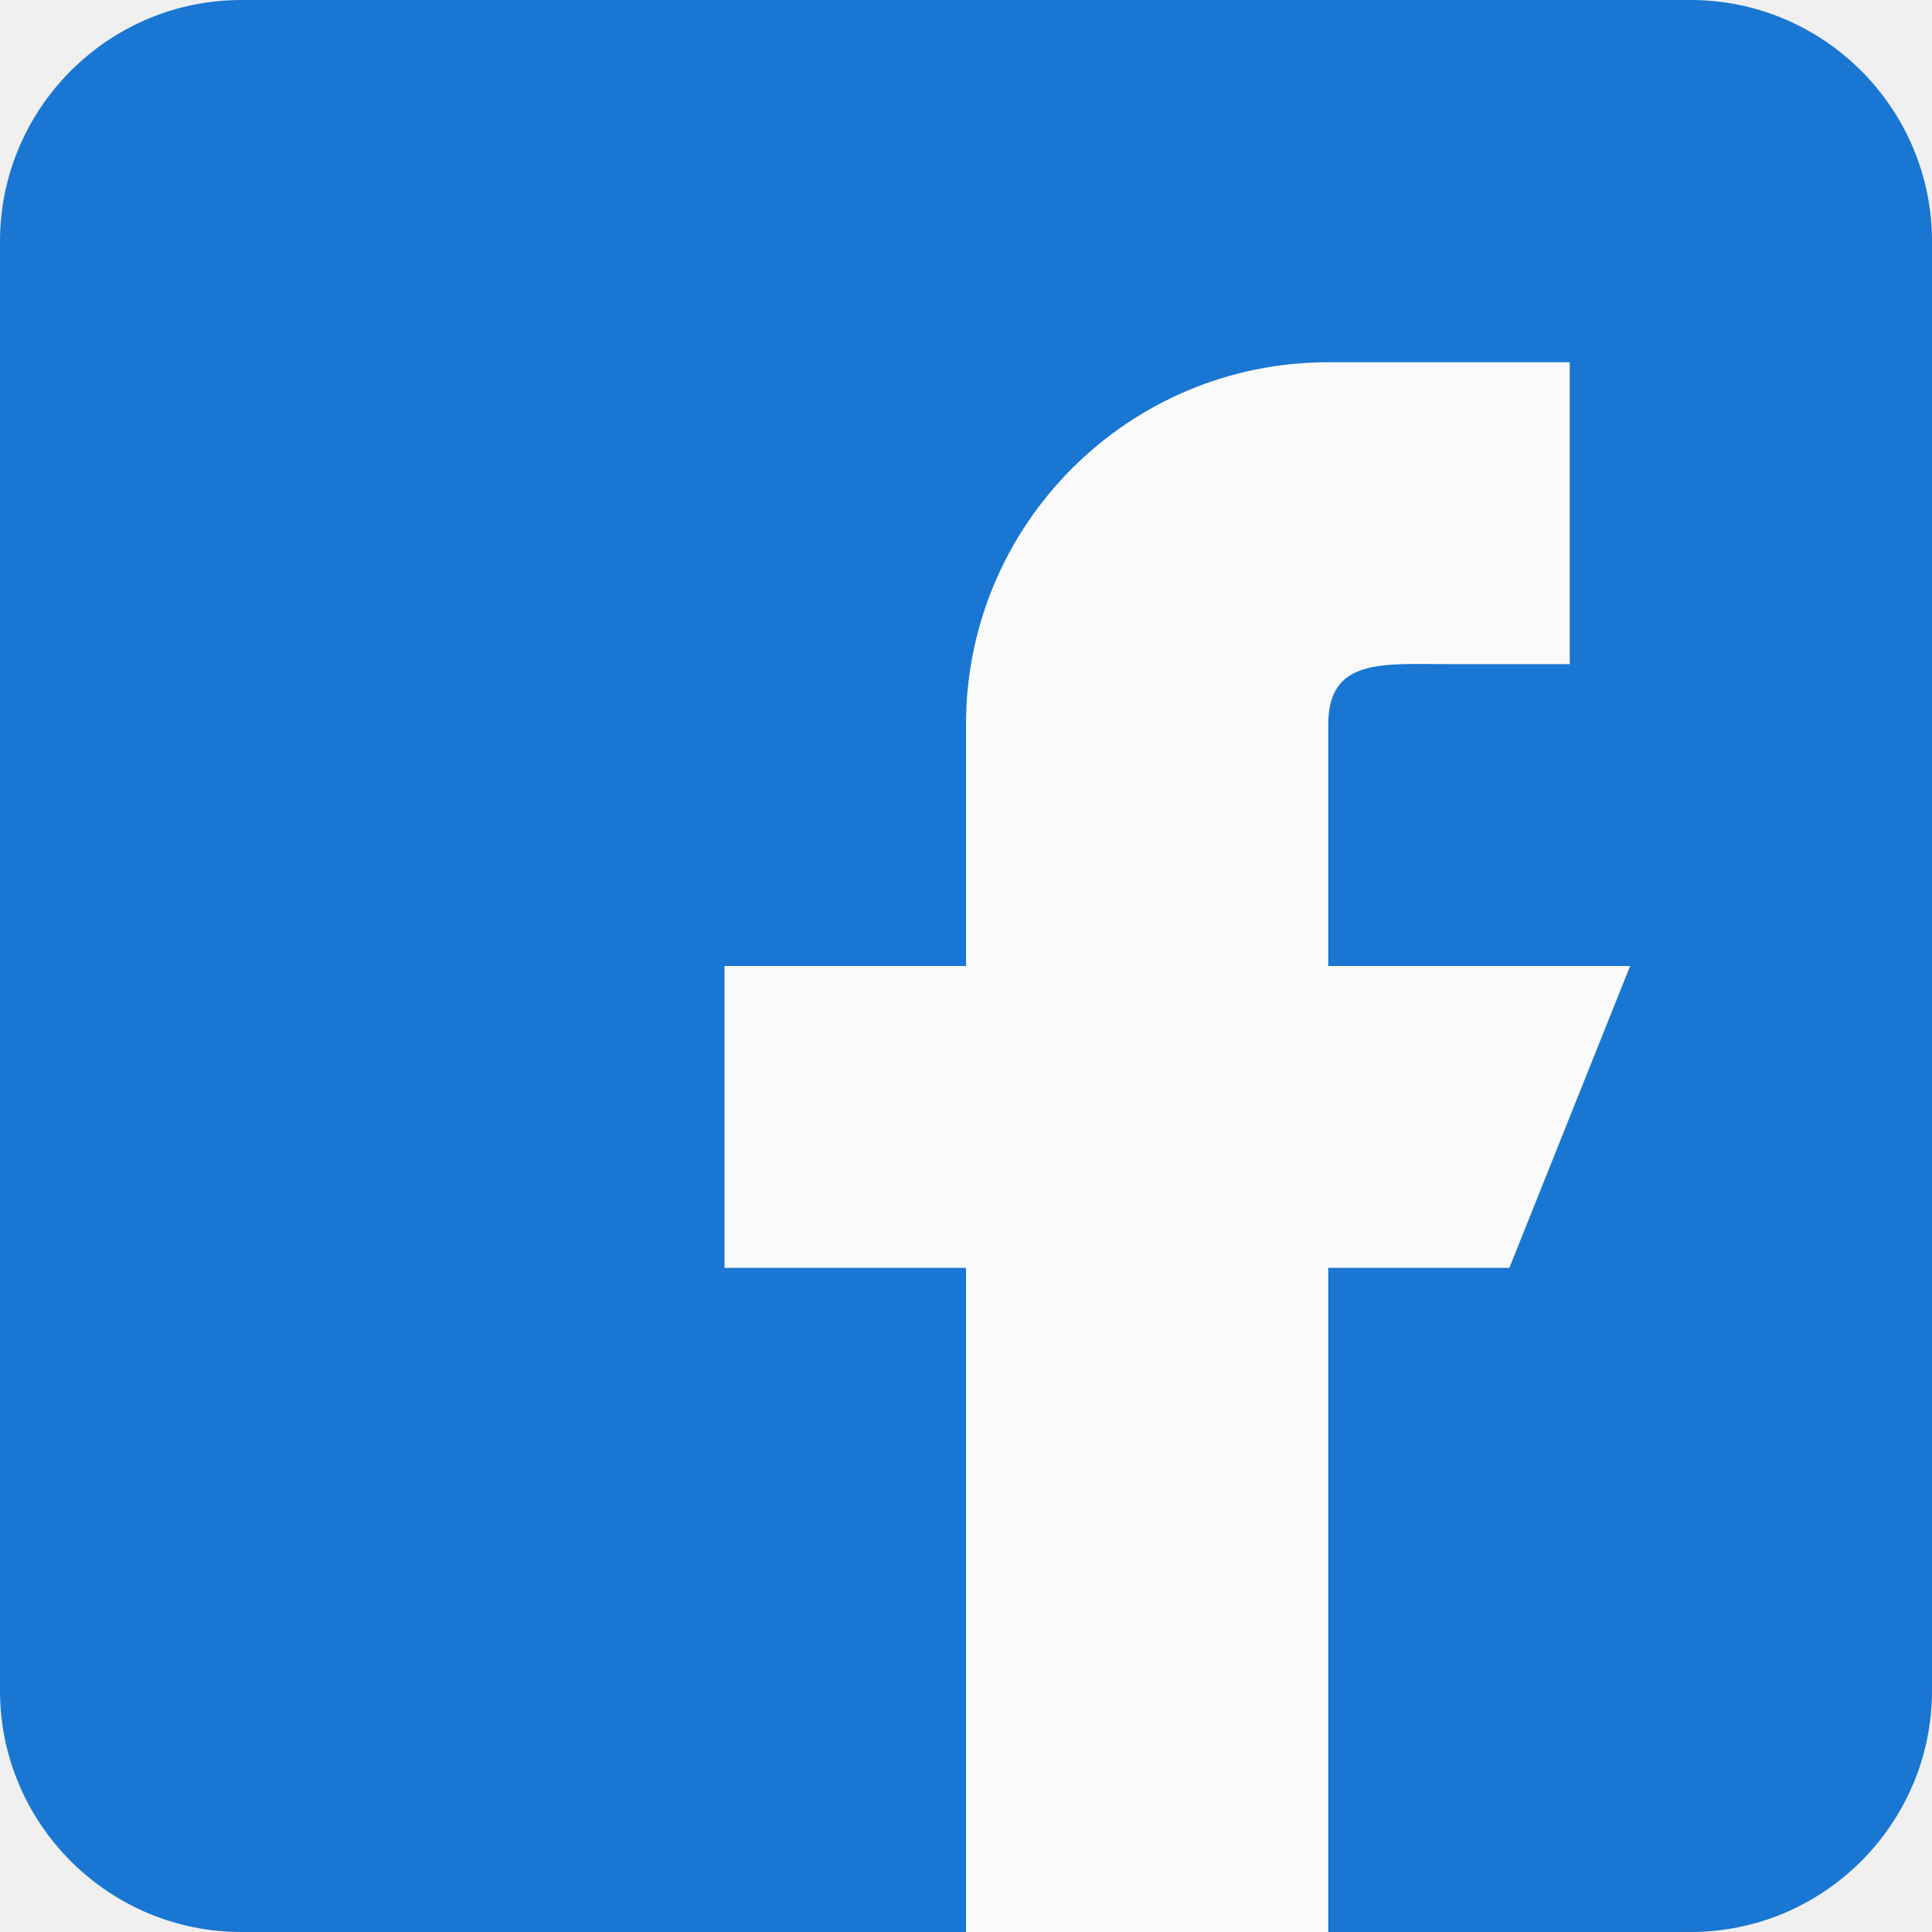
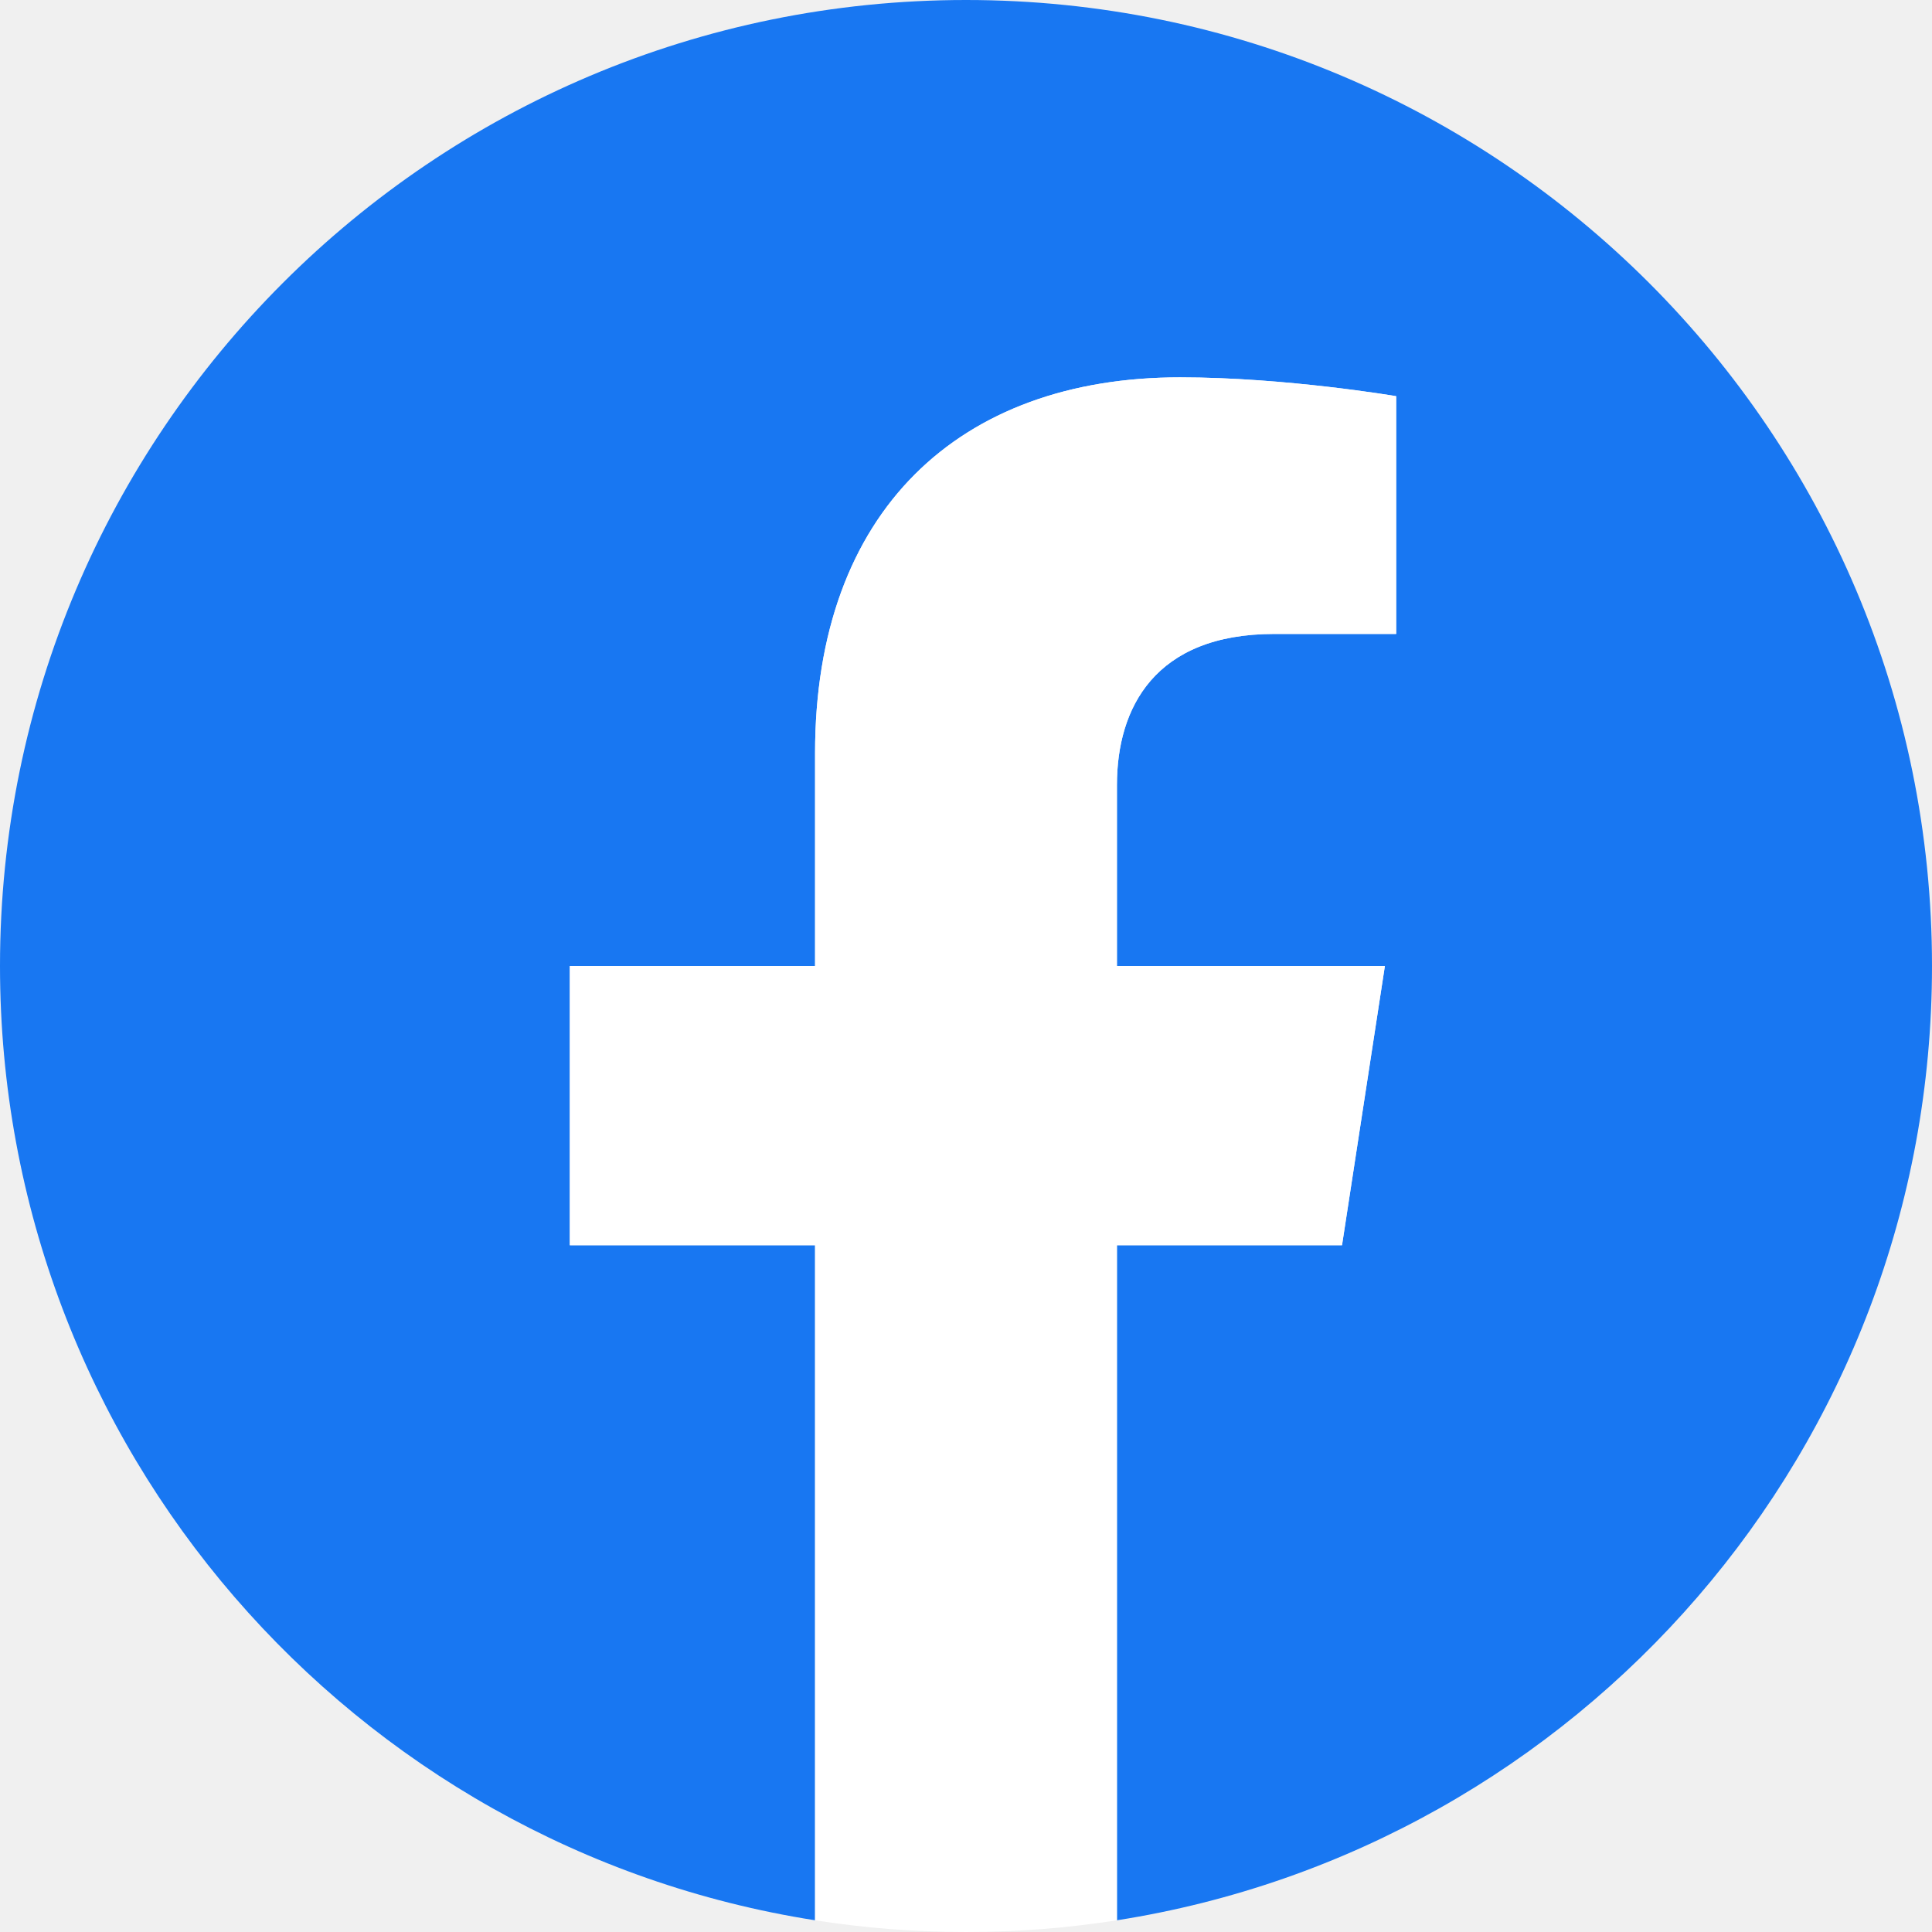
- <svg xmlns="http://www.w3.org/2000/svg" version="1.1" id="Capa_1" x="0px" y="0px" viewBox="0 0 512 512" style="enable-background:new 0 0 512 512;" xml:space="preserve">
-   <path style="fill:#1976D2;" d="M448,0H64C28.704,0,0,28.704,0,64v384c0,35.296,28.704,64,64,64h384c35.296,0,64-28.704,64-64V64  C512,28.704,483.296,0,448,0z" />
-   <path style="fill:#FAFAFA;" d="M432,256h-80v-64c0-17.664,14.336-16,32-16h32V96h-64l0,0c-53.024,0-96,42.976-96,96v64h-64v80h64  v176h96V336h48L432,256z" />
-   <g>
- </g>
-   <g>
- </g>
-   <g>
- </g>
-   <g>
- </g>
-   <g>
- </g>
-   <g>
- </g>
-   <g>
- </g>
-   <g>
- </g>
-   <g>
- </g>
-   <g>
- </g>
-   <g>
- </g>
-   <g>
- </g>
-   <g>
- </g>
-   <g>
- </g>
-   <g>
- </g>
+ <svg xmlns="http://www.w3.org/2000/svg" width="32" height="32" viewBox="0 0 32 32" fill="none">
+   <path d="M32 16C32 7.162 24.837 0 16 0C7.162 0 0 7.162 0 16C0 23.988 5.85 30.606 13.5 31.806V20.625H9.438V16H13.5V12.475C13.5 8.466 15.887 6.25 19.544 6.25C21.294 6.25 23.125 6.562 23.125 6.562V10.5H21.106C19.119 10.5 18.5 11.734 18.5 13V16H22.938L22.228 20.625H18.5V31.806C26.15 30.606 32 23.988 32 16Z" fill="#1877F2" />
+   <path d="M22.228 20.625L22.938 16H18.5V13C18.5 11.734 19.119 10.5 21.106 10.5H23.125V6.562C23.125 6.562 21.294 6.25 19.544 6.25C15.887 6.25 13.5 8.466 13.5 12.475V16H9.438V20.625H13.5V31.806C14.316 31.934 15.15 32 16 32C16.85 32 17.684 31.934 18.5 31.806V20.625H22.228Z" fill="white" />
</svg>
